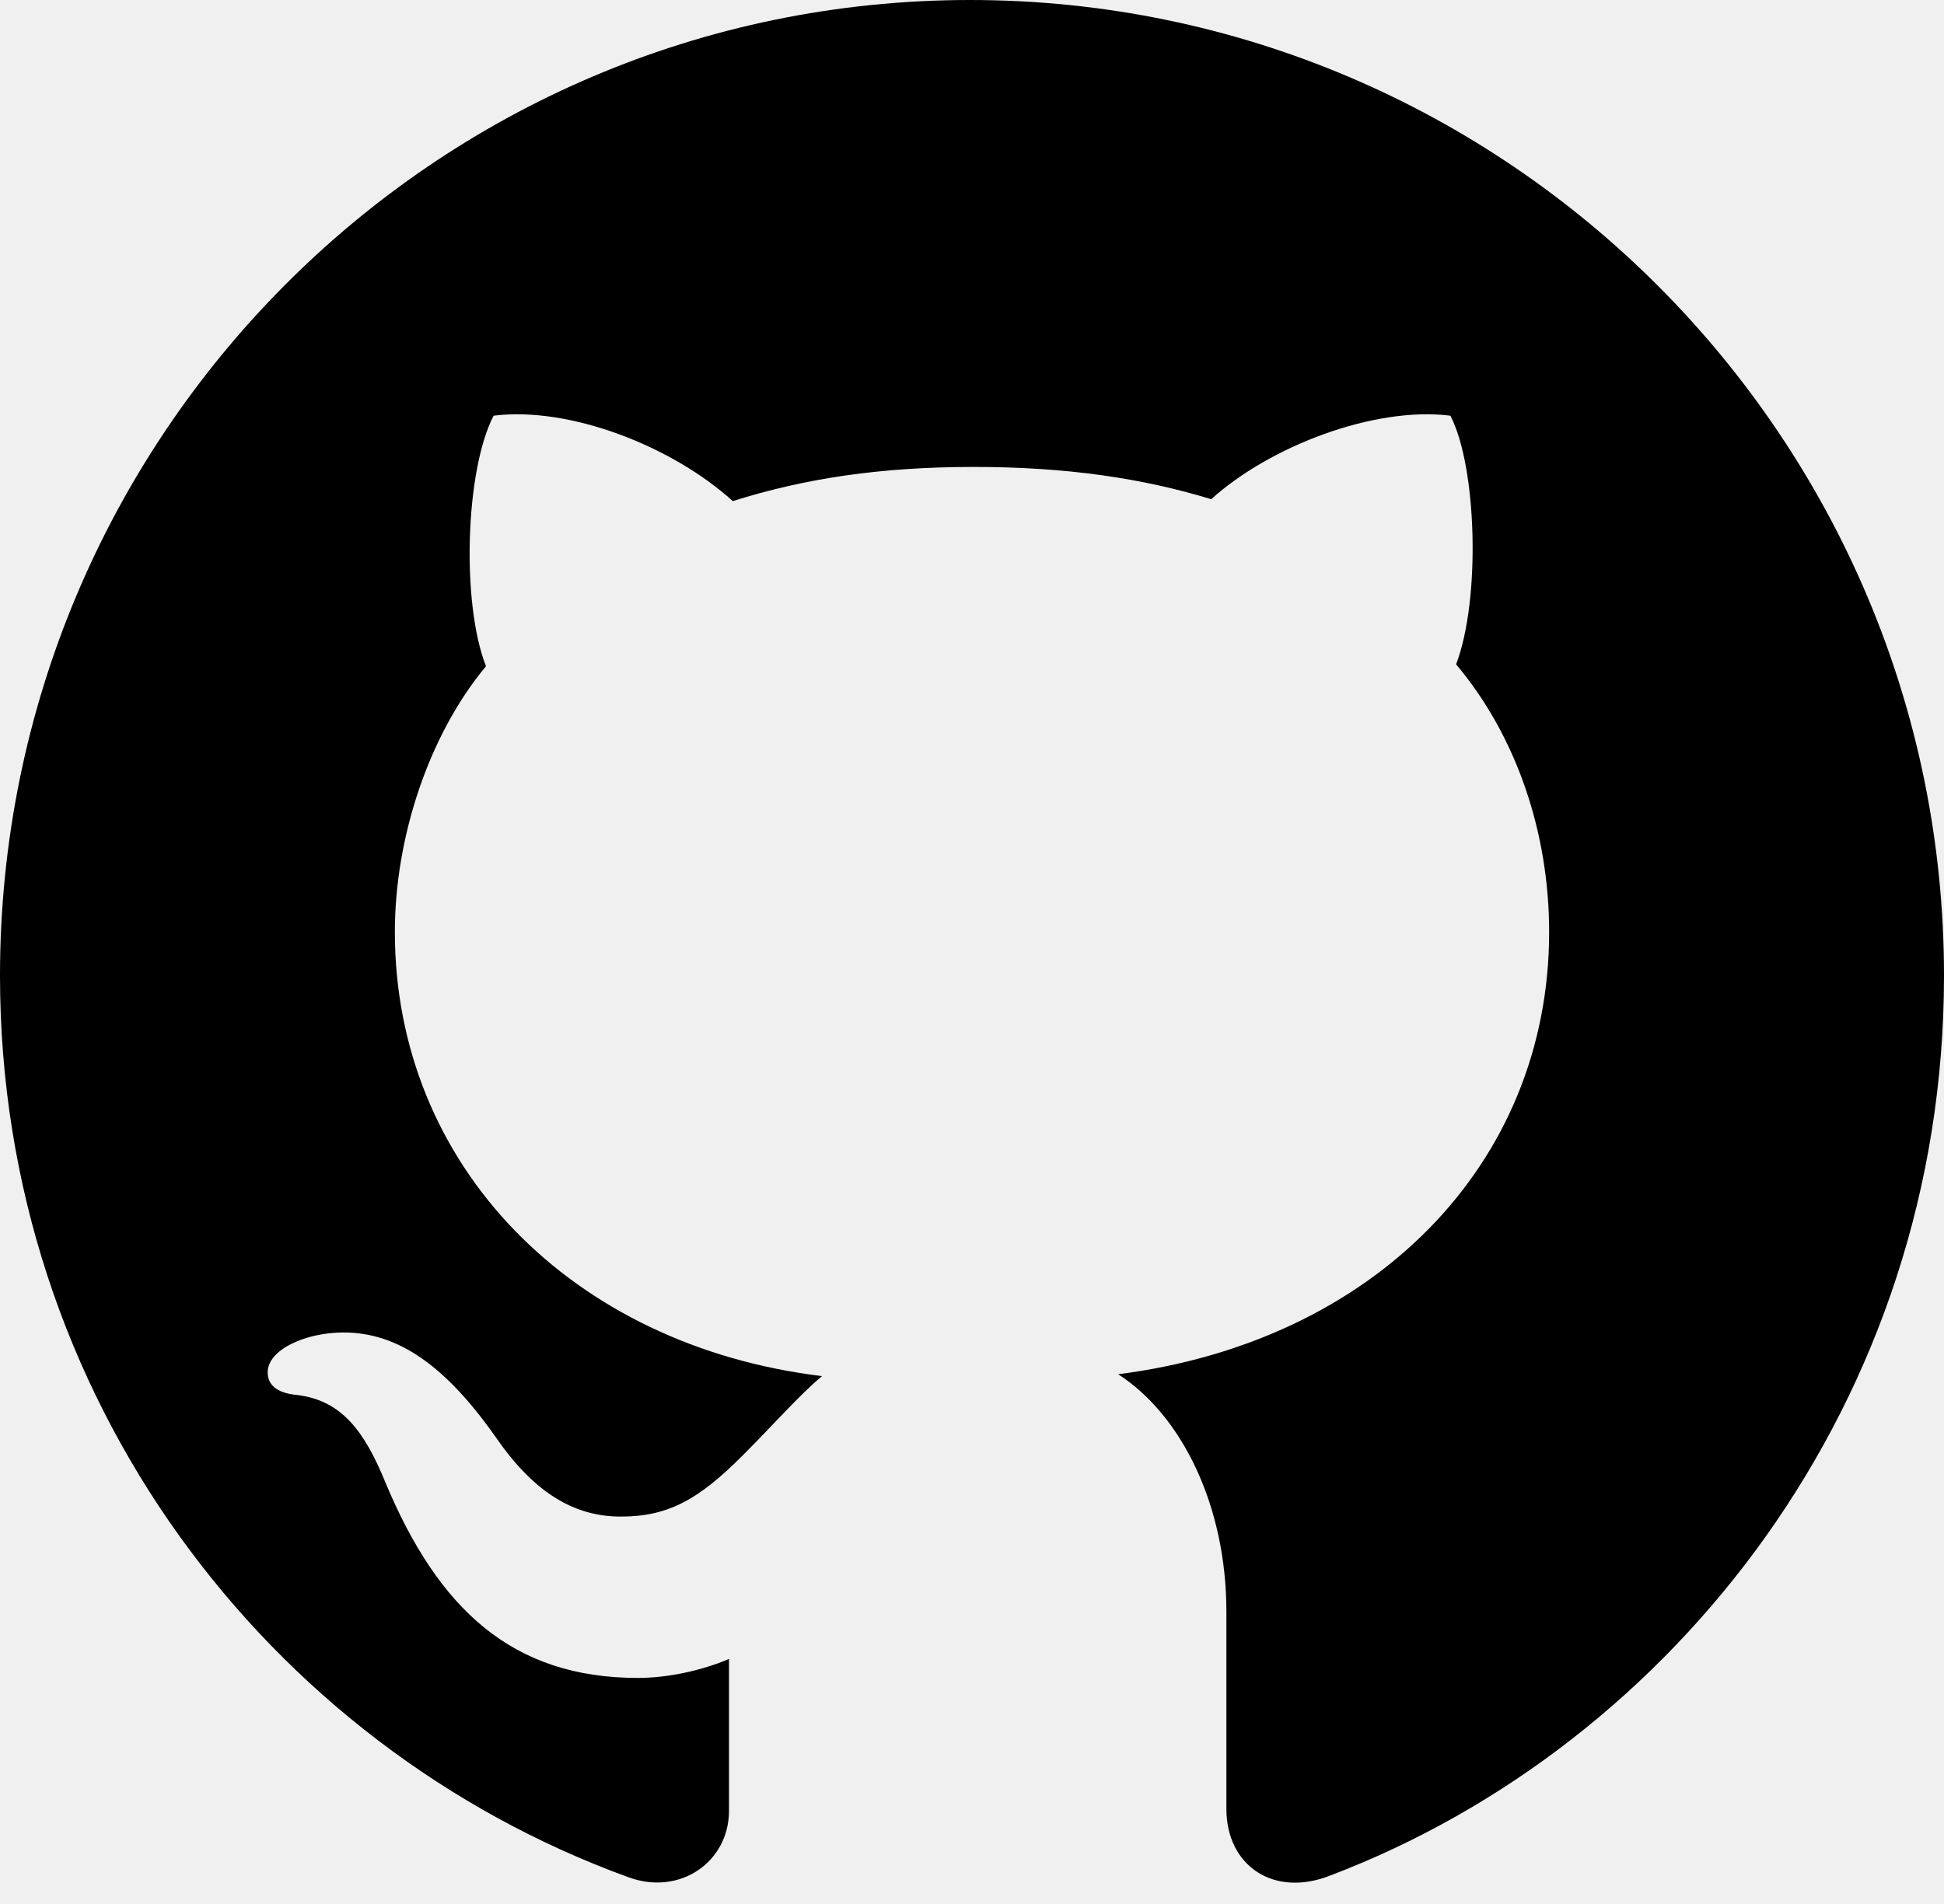
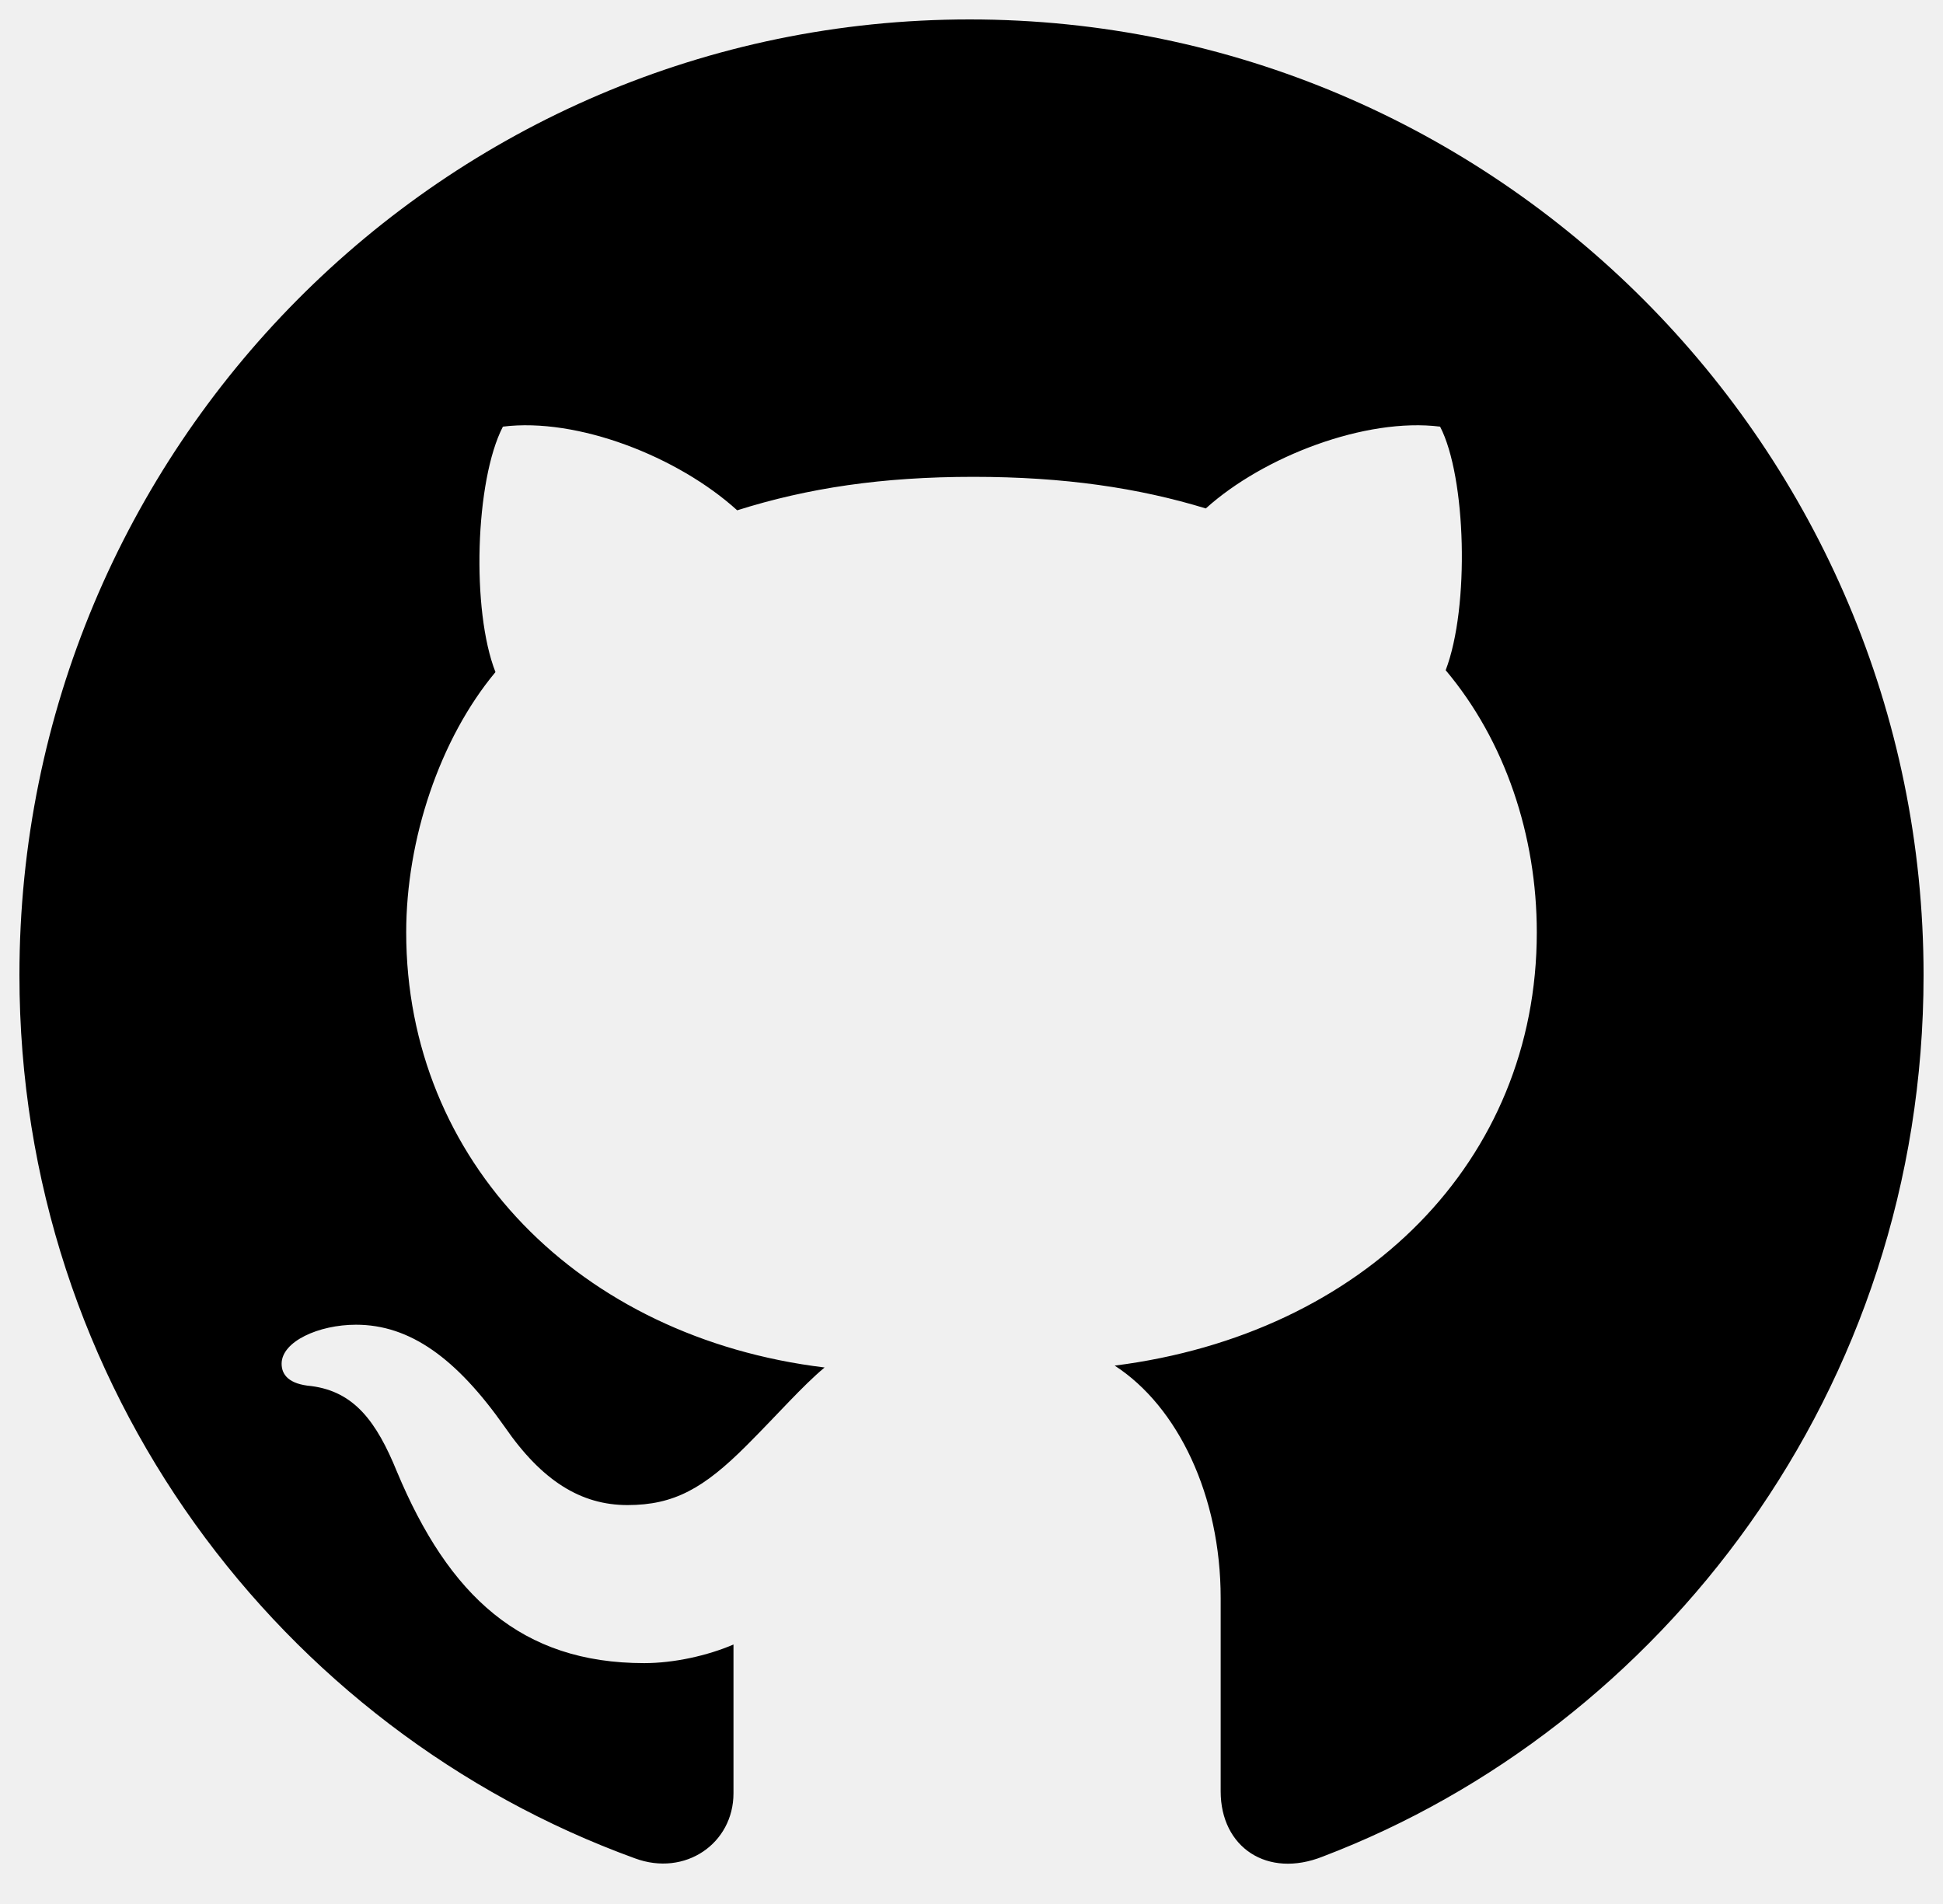
- <svg xmlns="http://www.w3.org/2000/svg" width="98" height="96" viewBox="0 0 98 96" fill="none">
-   <g clip-path="url(#clip0_730_27126)">
+ <svg xmlns="http://www.w3.org/2000/svg" width="100" height="98" viewBox="-1 -1 100 98" fill="none">
+   <g>
    <path d="M41.44 69.385C28.807 67.853 19.906 58.762 19.906 46.99C19.906 42.205 21.629 37.037 24.5 33.592C23.256 30.434 23.447 23.734 24.883 20.959C28.711 20.48 33.879 22.49 36.941 25.266C40.578 24.117 44.406 23.543 49.096 23.543C53.785 23.543 57.613 24.117 61.059 25.17C64.025 22.49 69.289 20.48 73.117 20.959C74.457 23.543 74.648 30.242 73.404 33.496C76.467 37.133 78.094 42.014 78.094 46.99C78.094 58.762 69.193 67.662 56.369 69.289C59.623 71.394 61.824 75.988 61.824 81.252L61.824 91.205C61.824 94.076 64.217 95.703 67.088 94.555C84.41 87.951 98 70.629 98 49.191C98 22.107 75.988 6.69539e-07 48.904 4.309e-07C21.82 1.92261e-07 -1.9479e-07 22.107 -4.3343e-07 49.191C-6.20631e-07 70.438 13.494 88.047 31.678 94.65C34.262 95.607 36.75 93.885 36.75 91.301L36.75 83.644C35.41 84.219 33.688 84.602 32.156 84.602C25.84 84.602 22.107 81.156 19.428 74.744C18.375 72.16 17.227 70.629 15.025 70.342C13.877 70.246 13.494 69.768 13.494 69.193C13.494 68.045 15.408 67.184 17.322 67.184C20.098 67.184 22.49 68.906 24.979 72.447C26.893 75.223 28.902 76.467 31.295 76.467C33.688 76.467 35.219 75.606 37.42 73.404C39.047 71.777 40.291 70.342 41.44 69.385Z" fill="black" />
  </g>
-   <defs>
-     <clipPath id="clip0_730_27126">
-       <rect width="98" height="96" fill="white" />
-     </clipPath>
-   </defs>
</svg>
